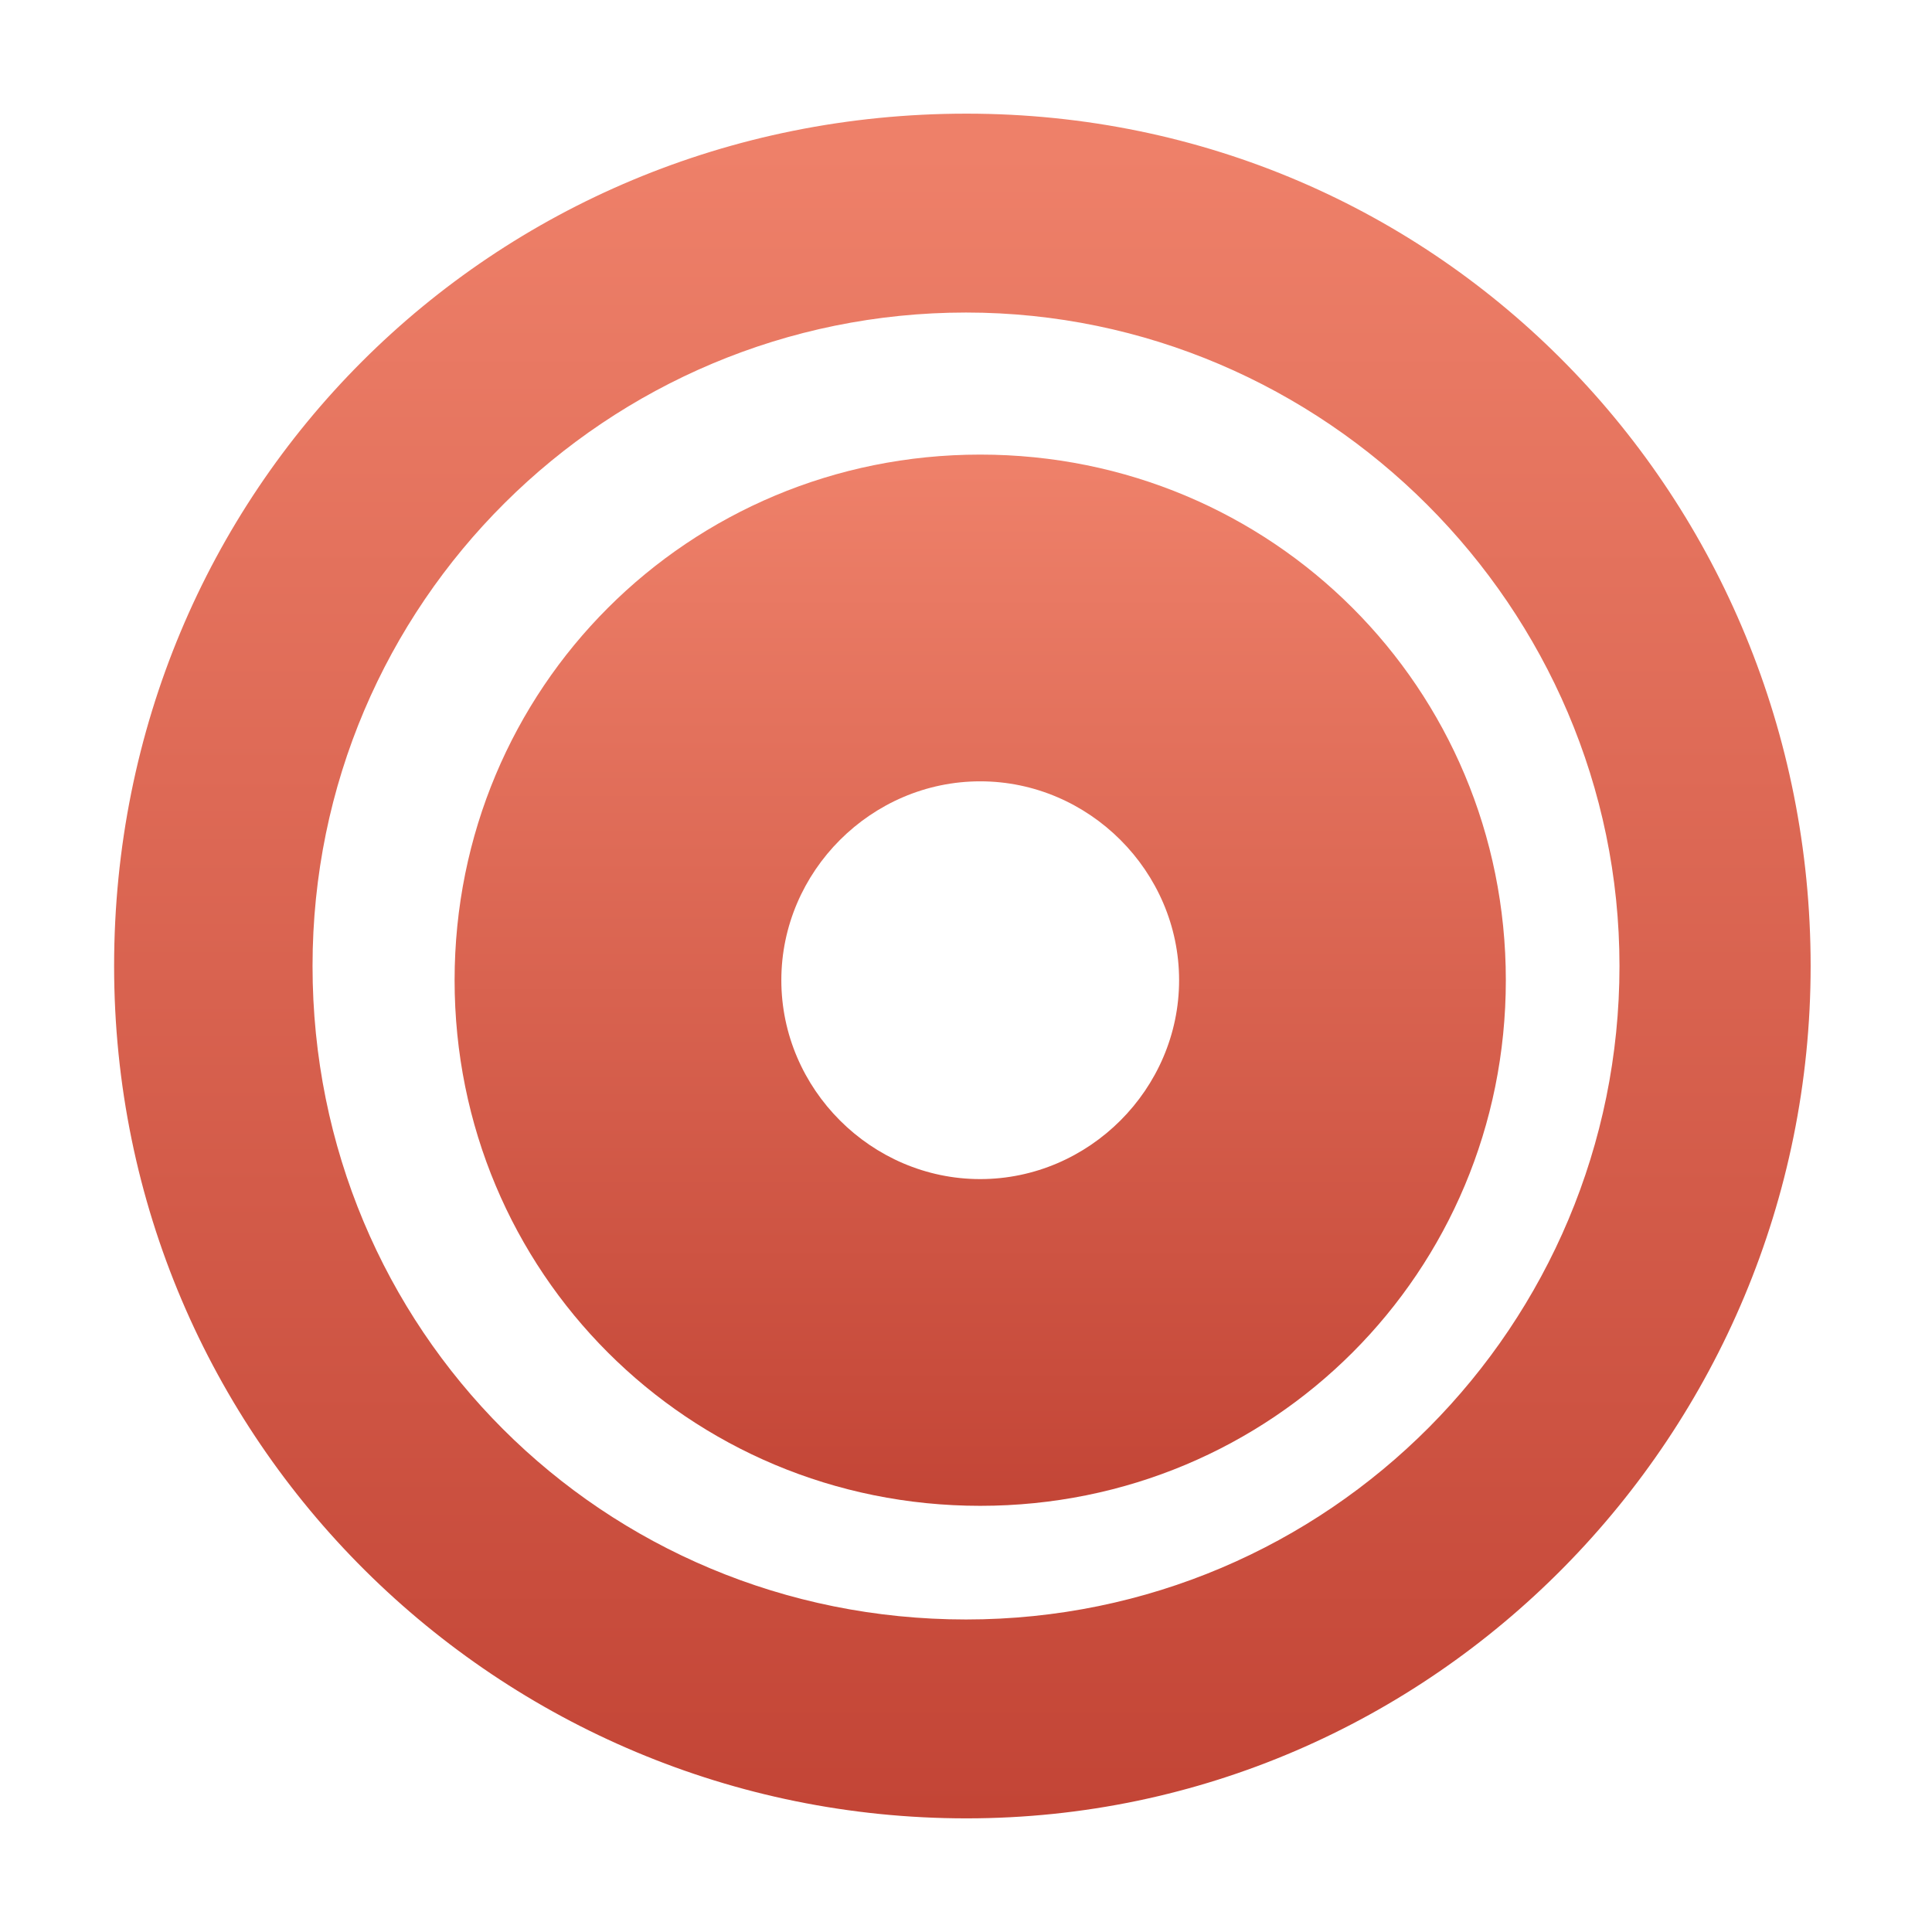
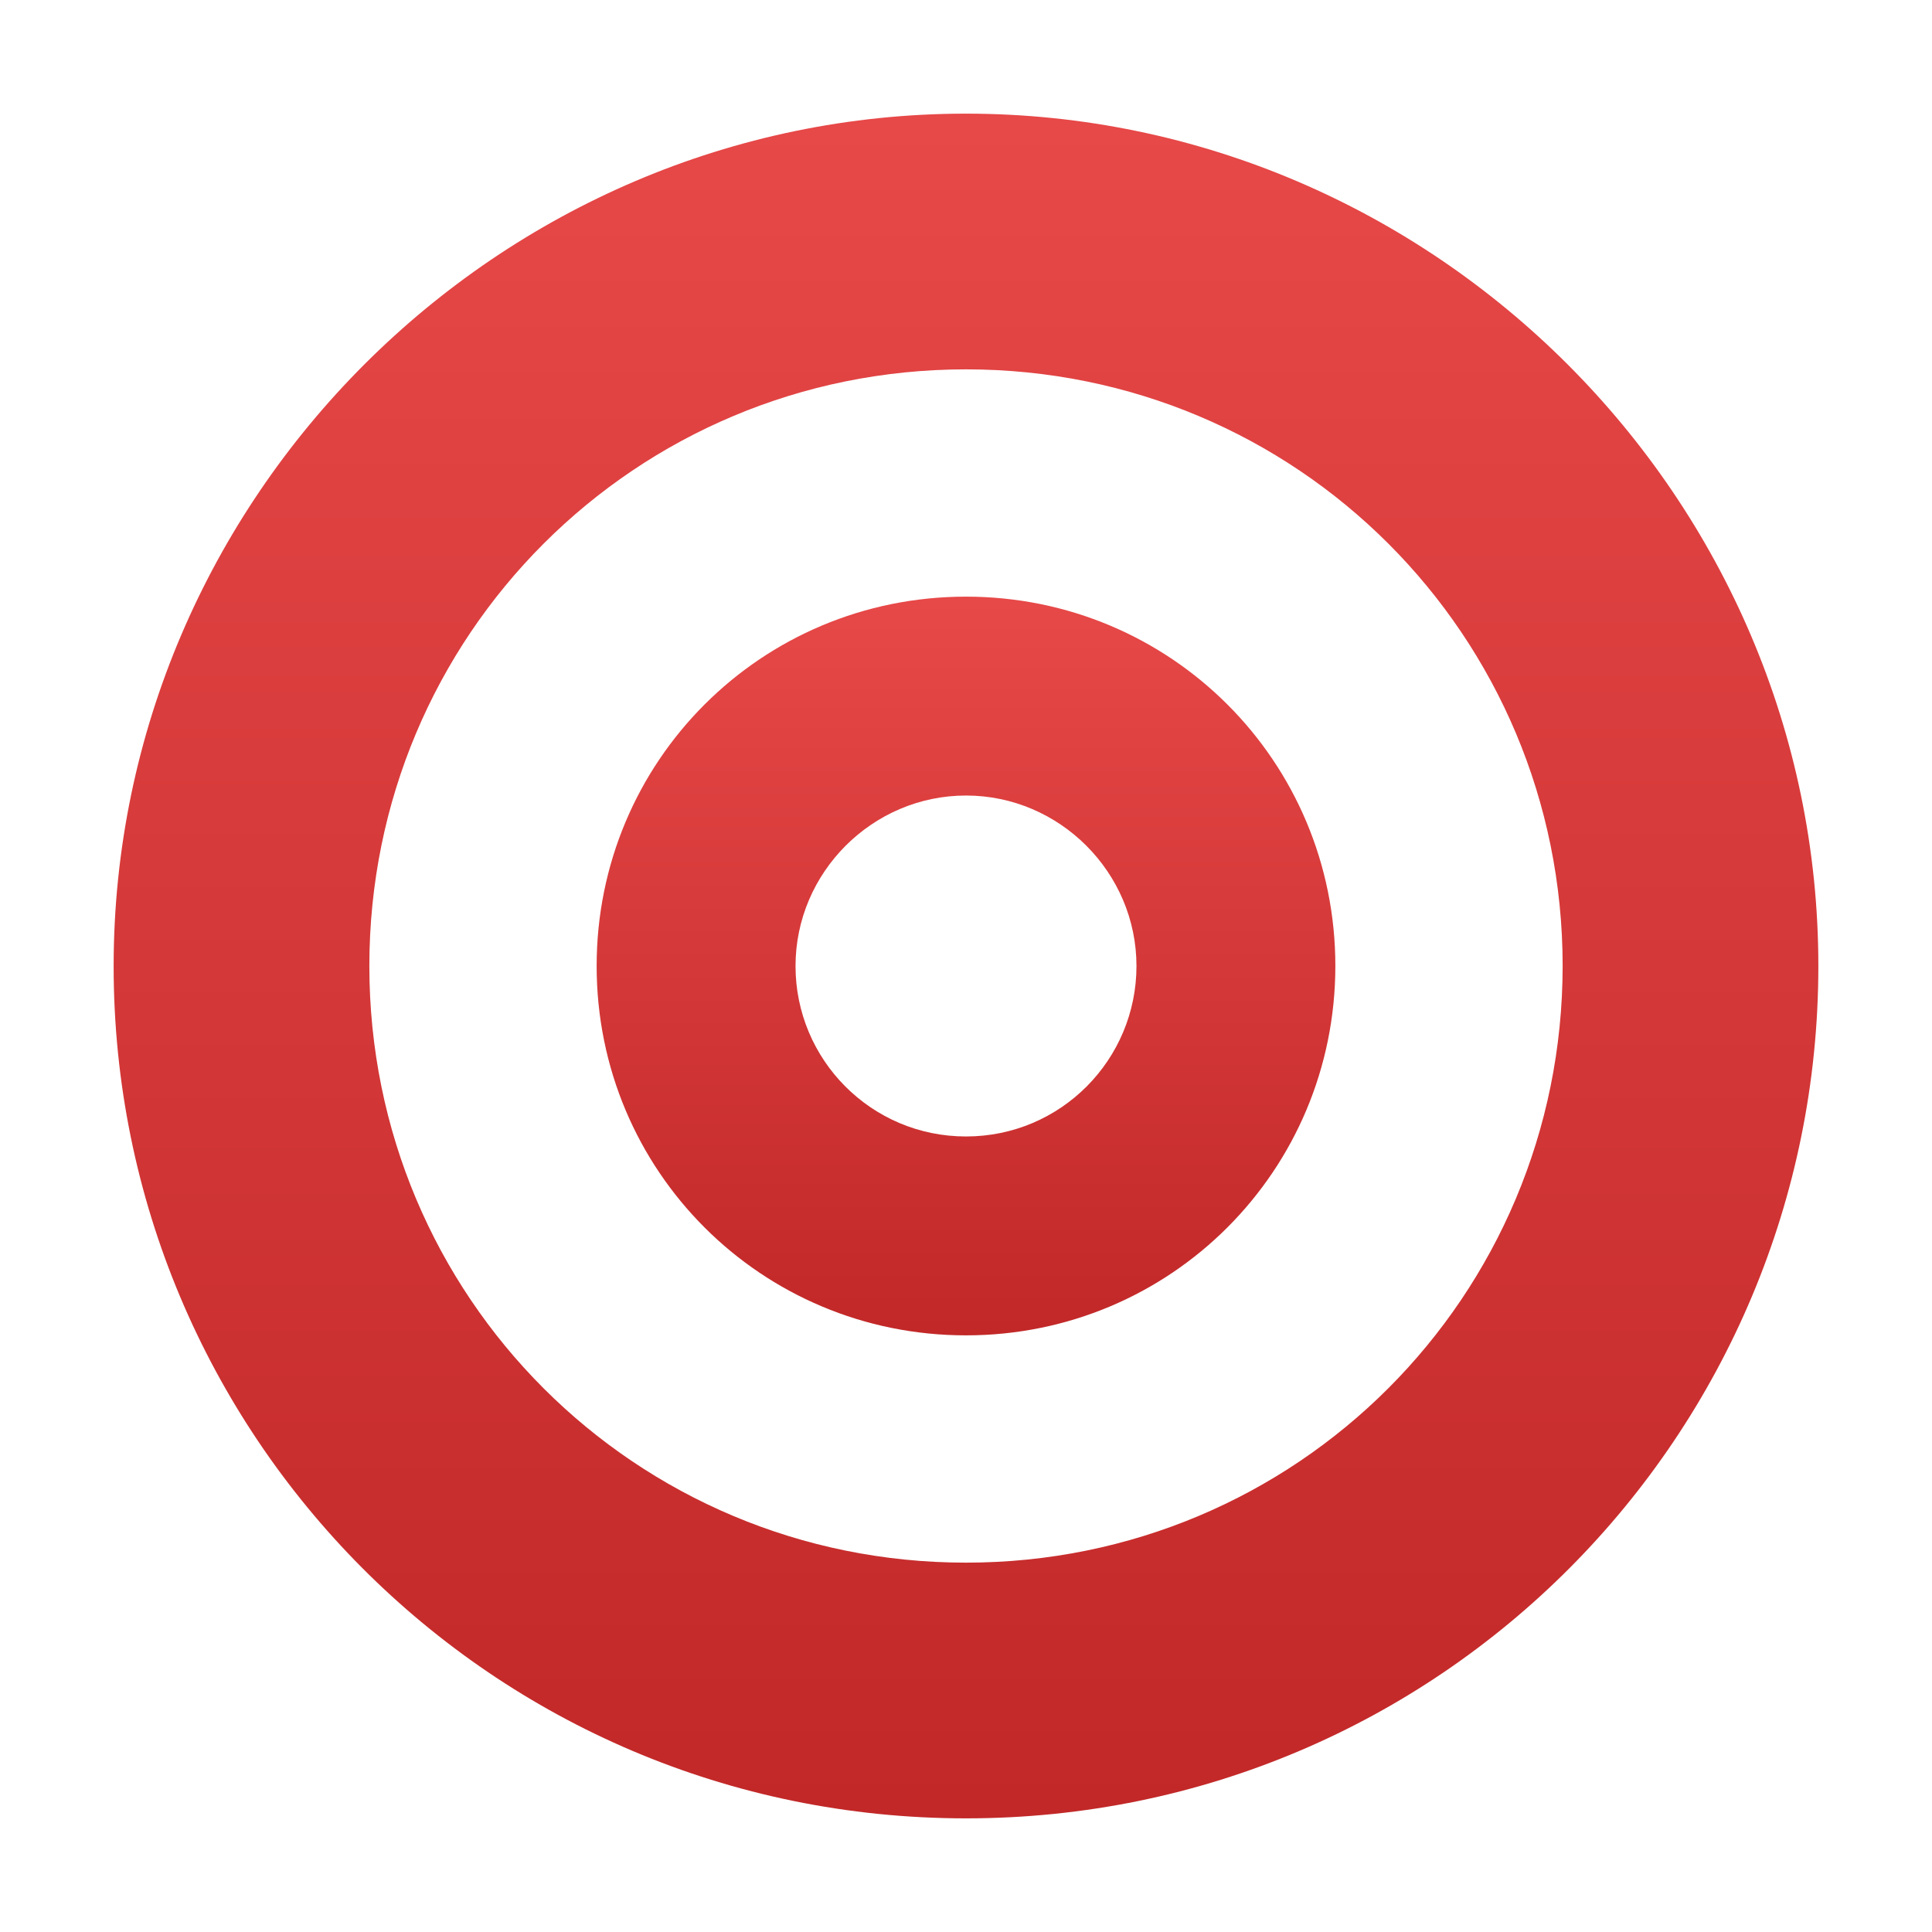
<svg xmlns="http://www.w3.org/2000/svg" width="68px" height="68px" viewBox="0 0 68 68" version="1.1">
  <defs>
-     <linearGradient x1="50%" y1="1.68%" x2="50%" y2="100%" id="linearGradient-1">
-       <stop stop-color="#EE8069" offset="0%" />
-       <stop stop-color="#C34536" offset="100%" />
+     <linearGradient x1="50%" y1="0%" x2="50%" y2="100%" id="linearGradient-1">
+       <stop stop-color="#E74848" offset="0%" />
+       <stop stop-color="#C22828" offset="100%" />
    </linearGradient>
    <linearGradient x1="50%" y1="0%" x2="50%" y2="100%" id="linearGradient-2">
-       <stop stop-color="#EE8069" offset="1.68%" />
-       <stop stop-color="#C34536" offset="100%" />
+       <stop stop-color="#E74848" offset="0%" />
+       <stop stop-color="#C22828" offset="100%" />
    </linearGradient>
  </defs>
  <g id="indicator-hidden" stroke="none" stroke-width="1" fill="none" fill-rule="evenodd">
-     <g id="noun-dots-2561422-95978E" transform="translate(4.016404, 4.0002)" fill-rule="nonzero">
-       <path d="M30,60 C13.556,60 0,46.734 0,30 C0,13.266 13.266,0 30,0 C46.734,0 59.712,13.557 59.712,30 C59.712,46.443 46.445,60 30,60 M29.984,53 C42.782,53 52.984,42.624 52.984,30 C52.984,17.376 42.607,7 29.984,7 C17.36,7 6.984,17.202 6.984,30 C6.984,42.798 17.191,53 29.984,53 Z" id="Shape" fill="url(#linearGradient-1)" />
-       <path d="M30.484,37.5 C26.655,37.5 23.484,34.332 23.484,30.5 C23.484,26.671 26.651,23.5 30.484,23.5 C34.312,23.5 37.484,26.667 37.484,30.5 C37.484,34.328 34.316,37.5 30.484,37.5 M30.484,49 C40.765,49 48.984,40.773 48.984,30.5 C48.984,20.218 40.757,12 30.484,12 C20.21,12 11.984,20.219 11.984,30.5 C11.984,40.781 20.21,49 30.484,49 Z" id="Shape" fill="url(#linearGradient-2)" />
+     <g id="noun-dots-2561422-95978E" transform="translate(3.999997, 4)" fill-rule="nonzero">
+       <path d="M30,51 C18.361,51 9,41.645 9,30 C9,18.361 18.355,9 30,9 C41.639,9 51,18.355 51,30 C50.993,41.639 41.639,51 30,51 M30,60 C46.694,60 60,46.466 60,30 C60,13.534 46.466,0 30,0 C13.534,0 2.66599966e-06,13.534 2.66599966e-06,30 C-0.007,46.467 13.307,60 30,60 Z" id="Shape" fill="url(#linearGradient-1)" />
+       <path d="M30,43 C22.795,43 17,37.209 17,30 C17,22.795 22.791,17 30,17 C37.205,17 43,22.791 43,30 C42.996,37.205 37.205,43 30,43 M30,36 C33.339,36 36,33.293 36,30 C36,26.707 33.293,24 30,24 C26.707,24 24,26.707 24,30 C23.999,33.293 26.661,36 30,36 Z" id="Shape" fill="url(#linearGradient-2)" />
    </g>
  </g>
</svg>
